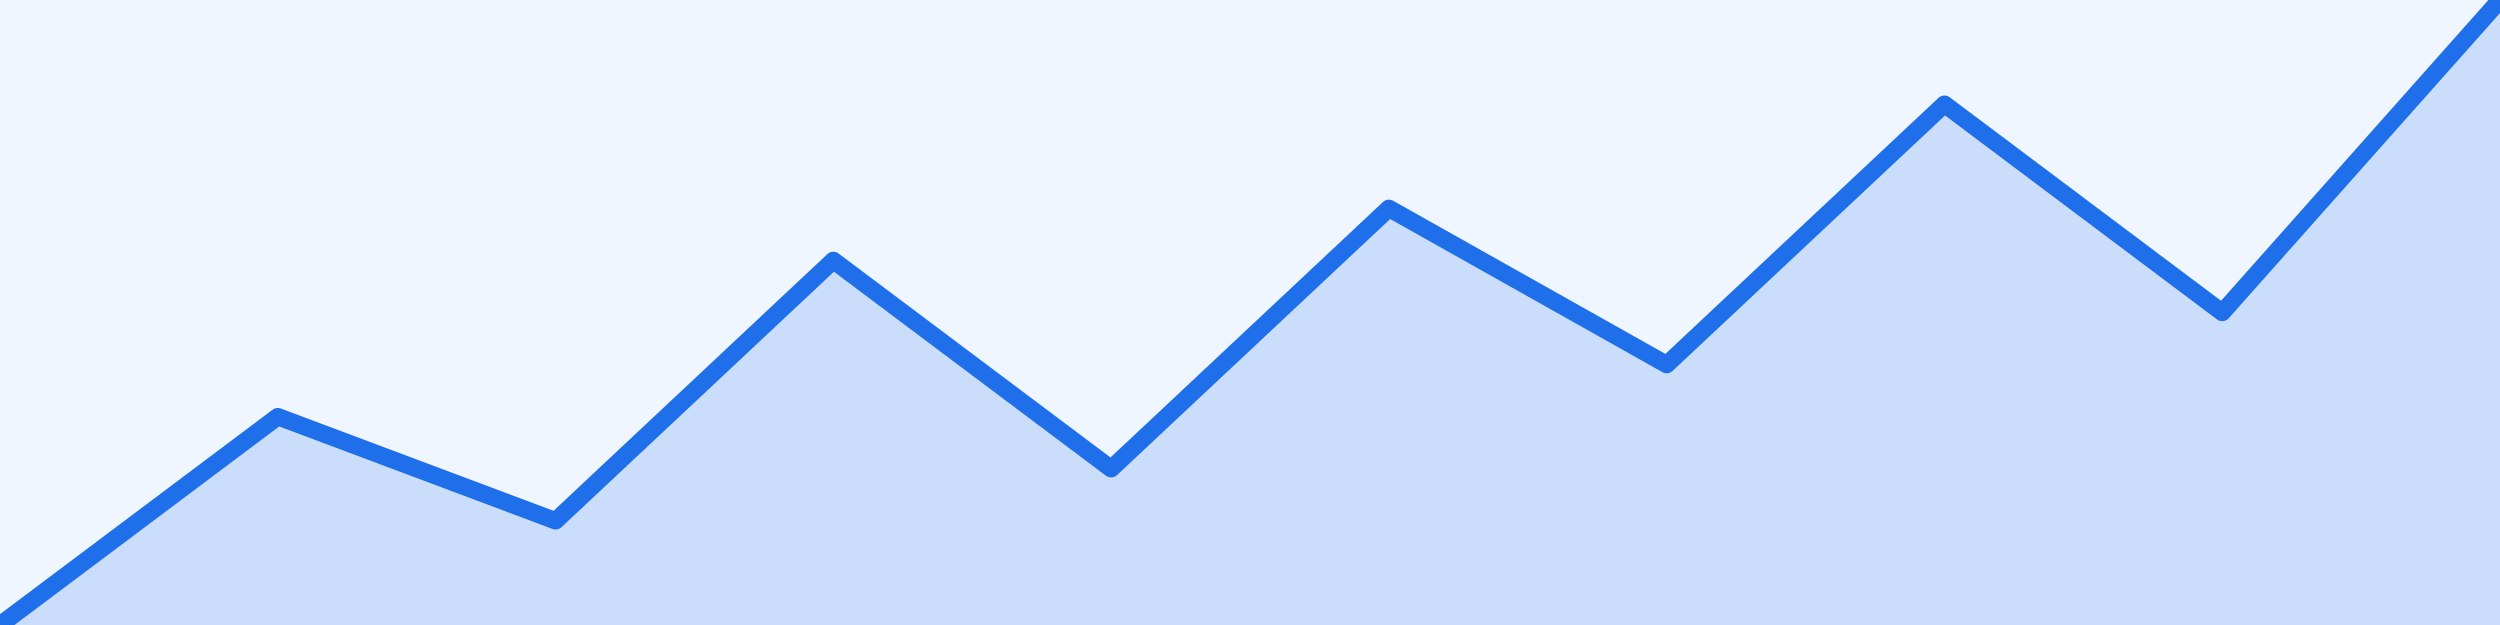
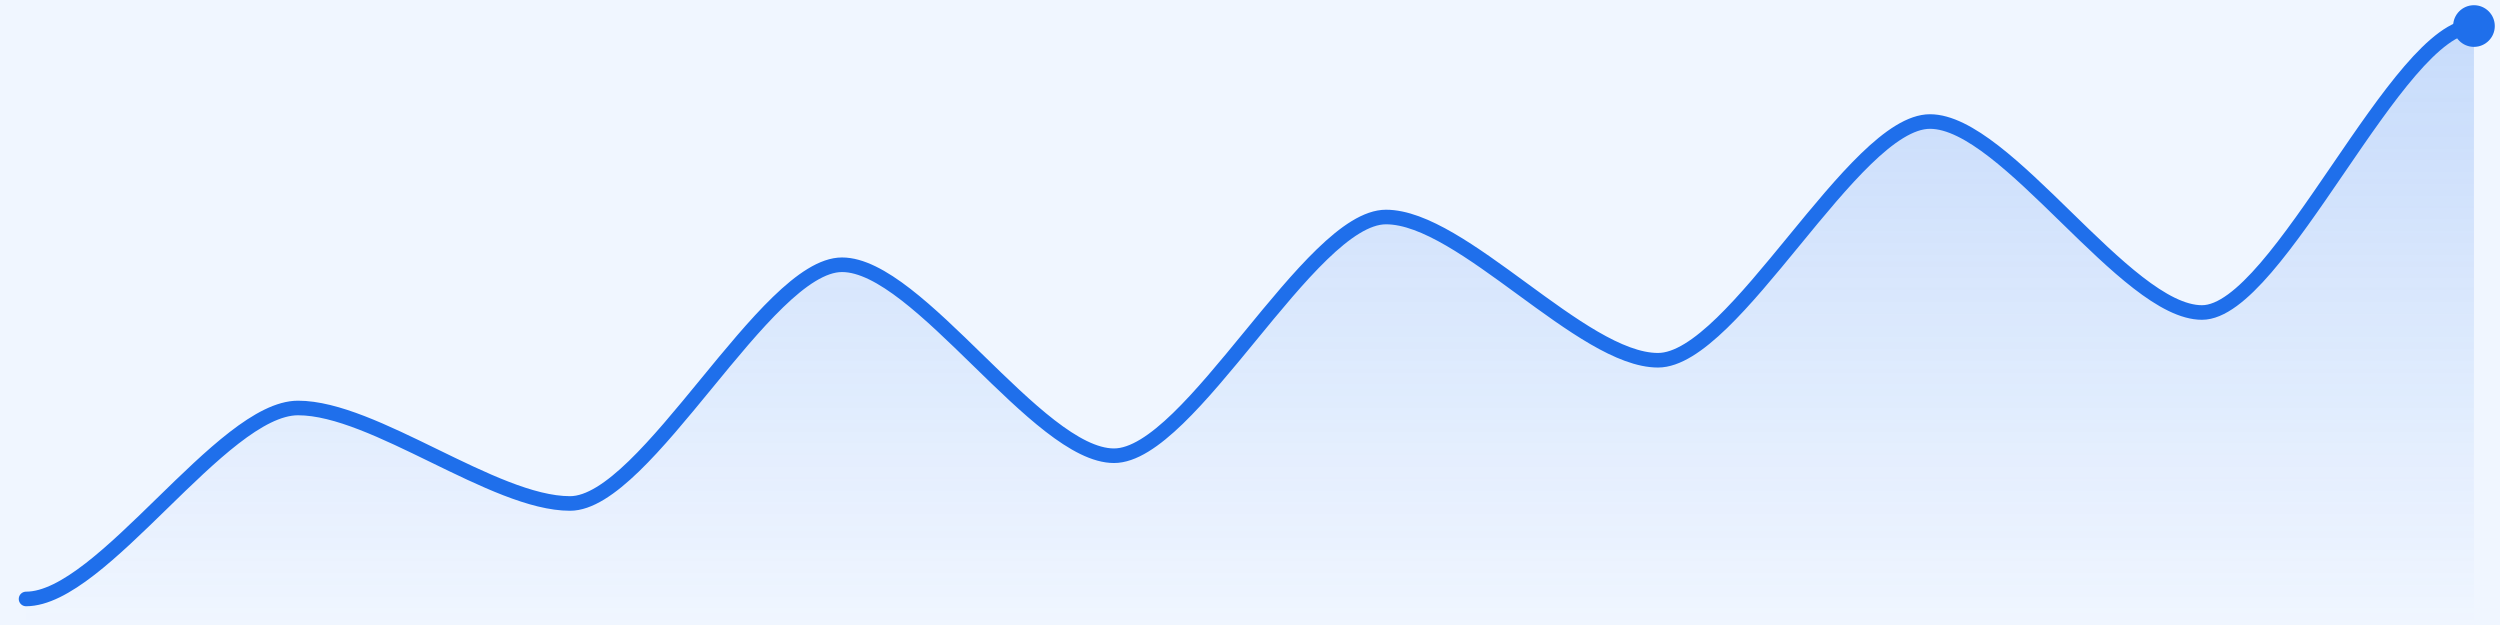
- <svg xmlns="http://www.w3.org/2000/svg" viewBox="0 0 360 90" preserveAspectRatio="none">
-   <rect x="0" y="0" width="360" height="90" fill="#F0F6FF" />
-   <polygon fill="#1f6feb2e" stroke="none" points="0.0,90.0 40.0,60.0 80.0,75.0 120.0,37.5 160.0,67.5 200.0,30.0 240.0,52.5 280.0,15.0 320.0,45.0 360.0,0.0 360.0,90.0 0.0,90.0" />
-   <polyline fill="none" stroke="#1F6FEB" stroke-width="2.5" stroke-linecap="round" stroke-linejoin="round" points="0.0,90.0 40.0,60.0 80.0,75.0 120.0,37.5 160.0,67.5 200.0,30.0 240.0,52.5 280.0,15.0 320.0,45.0 360.0,0.0" />
+ <svg xmlns="http://www.w3.org/2000/svg" viewBox="0 0 480 120" preserveAspectRatio="none">
+   <defs>
+     <linearGradient id="sparklinekit-area-480x120-10" x1="0" y1="0" x2="0" y2="1">
+       <stop offset="0%" stop-color="#1f6feb33" />
+       <stop offset="100%" stop-color="#1f6feb00" />
+     </linearGradient>
+   </defs>
+   <rect x="0" y="0" width="480" height="120" fill="#F0F6FF" />
+   <path fill="url(#sparklinekit-area-480x120-10)" stroke="none" d="M 5.0 115.0 C 19.622 115.0, 42.6 78.333, 57.222 78.333 C 71.844 78.333, 94.822 96.667, 109.444 96.667 C 124.067 96.667, 147.044 50.833, 161.667 50.833 C 176.289 50.833, 199.267 87.5, 213.889 87.5 C 228.511 87.5, 251.489 41.667, 266.111 41.667 C 280.733 41.667, 303.711 69.167, 318.333 69.167 C 332.956 69.167, 355.933 23.333, 370.556 23.333 C 385.178 23.333, 408.156 60.0, 422.778 60.0 C 437.4 60.0, 460.378 5.0, 475.0 5.0 L 475.0 120.0 L 5.0 120.0 Z" />
+   <path fill="none" stroke="#1F6FEB" stroke-width="2.8" stroke-linecap="round" stroke-linejoin="round" d="M 5.0 115.0 C 19.622 115.0, 42.6 78.333, 57.222 78.333 C 71.844 78.333, 94.822 96.667, 109.444 96.667 C 124.067 96.667, 147.044 50.833, 161.667 50.833 C 176.289 50.833, 199.267 87.5, 213.889 87.5 C 228.511 87.5, 251.489 41.667, 266.111 41.667 C 280.733 41.667, 303.711 69.167, 318.333 69.167 C 332.956 69.167, 355.933 23.333, 370.556 23.333 C 385.178 23.333, 408.156 60.0, 422.778 60.0 C 437.4 60.0, 460.378 5.0, 475.0 5.0" />
+   <circle cx="475.0" cy="5.0" r="4.0" fill="#1F6FEB" />
</svg>
